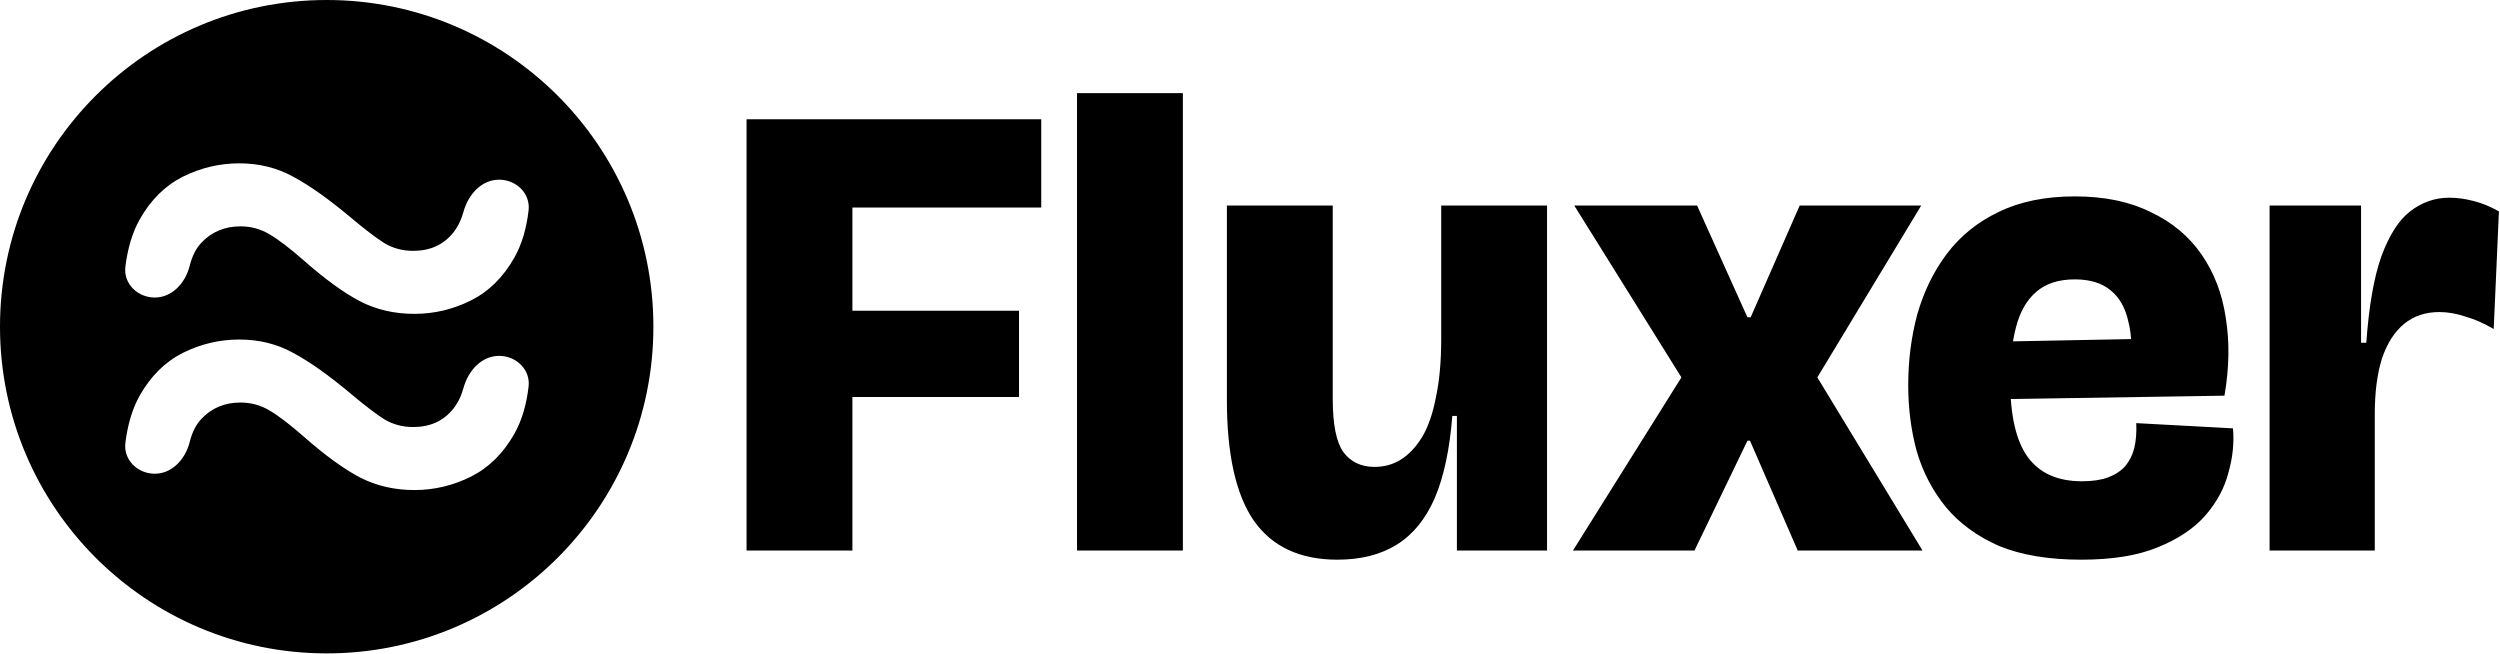
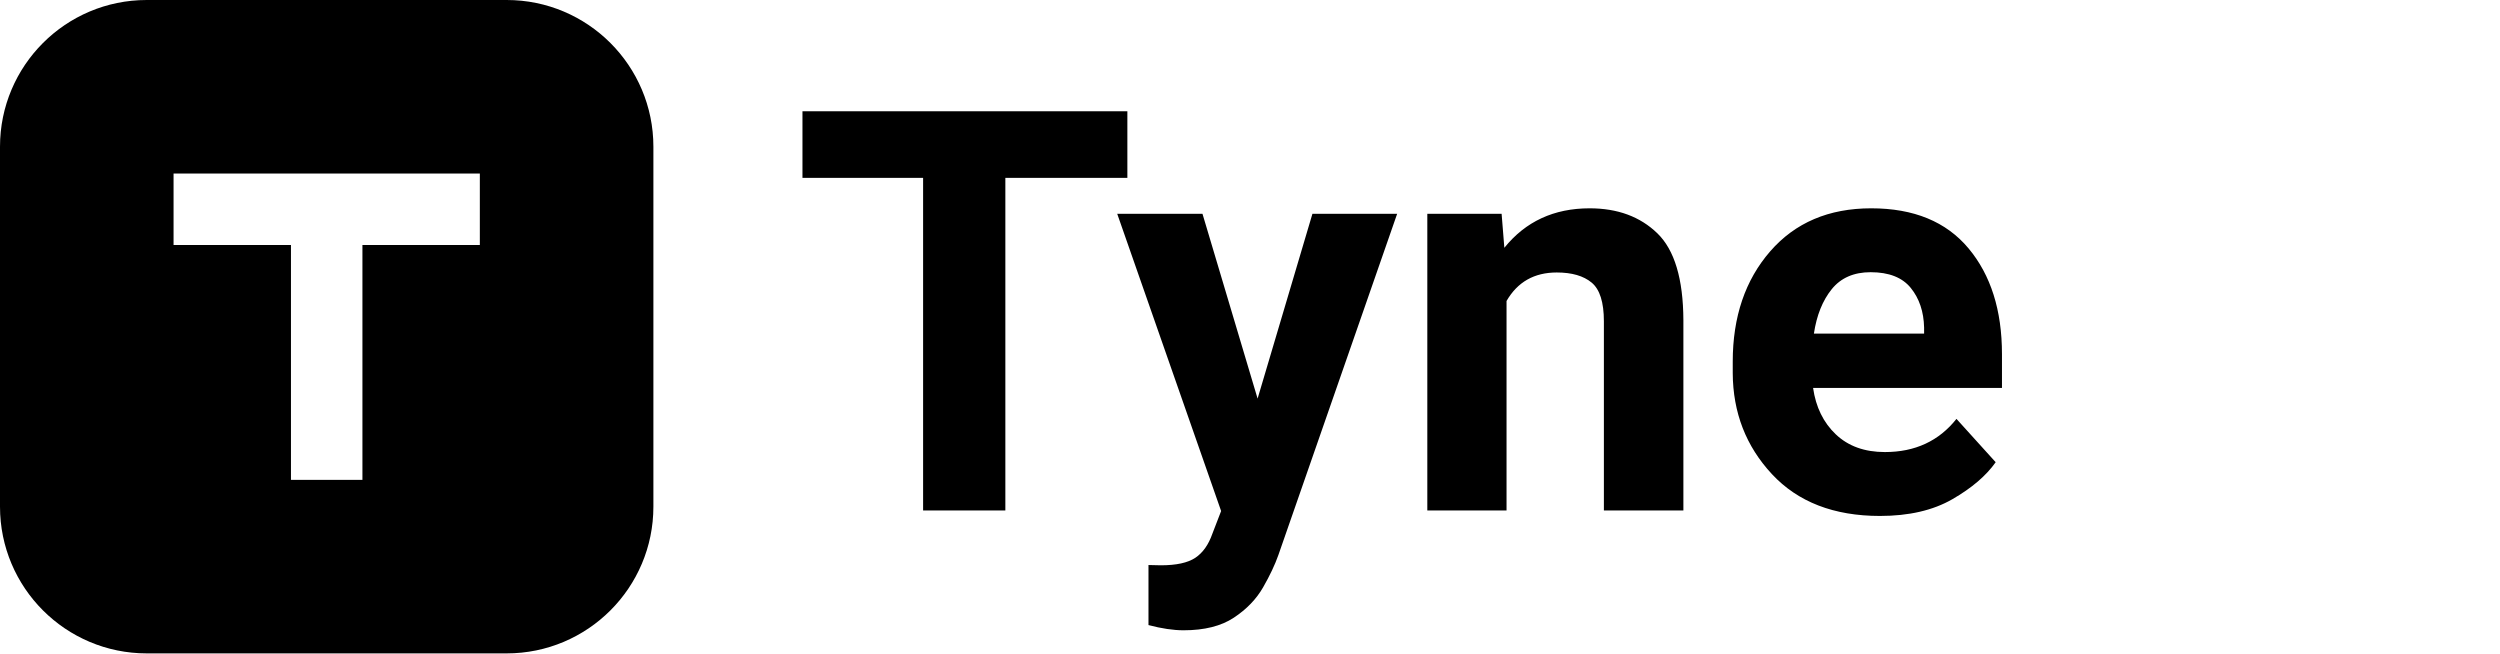
<svg xmlns="http://www.w3.org/2000/svg" fill="none" viewBox="0 0 1959 512">
-   <path fill="currentColor" d="M585 431.4V93.48h82.944V431.4H585Zm41.472-120.32v-67.584h172.032v67.584H626.472Zm0-148.48V93.48h189.44v69.12h-189.44ZM843.951 431.4V73h82.944v358.4h-82.944ZM1047.92 438.568c-29.35 0-51.2-10.24-65.536-30.72-13.995-20.48-20.992-51.883-20.992-94.208V161.064h82.948v151.552c0 19.797 2.73 33.621 8.19 41.472 5.8 7.851 13.99 11.776 24.57 11.776 7.51 0 14.34-1.877 20.48-5.632 6.49-4.096 12.12-10.069 16.9-17.92 4.78-8.192 8.36-18.603 10.75-31.232 2.73-12.629 4.1-27.819 4.1-45.568V161.064h82.94V431.4h-70.65V325.928h-3.59c-2.05 26.283-6.65 47.787-13.82 64.512-7.17 16.384-17.07 28.501-29.7 36.352-12.63 7.851-28.16 11.776-46.59 11.776ZM1232.57 431.4l84.99-135.68-83.97-134.656h96.26l39.42 87.552h2.56l38.4-87.552h95.23l-81.4 134.656 82.43 135.68h-97.79l-37.38-86.016h-2.05L1327.8 431.4h-95.23Z" />
-   <path fill="currentColor" d="M1630.96 438.568c-25.6 0-47.1-3.584-64.51-10.752-17.06-7.509-30.89-17.579-41.47-30.208-10.58-12.971-18.26-27.648-23.04-44.032-4.44-16.384-6.66-33.621-6.66-51.712 0-19.456 2.39-38.059 7.17-55.808 5.12-17.749 12.8-33.451 23.04-47.104 10.58-13.995 24.07-24.917 40.45-32.768 16.73-8.192 36.69-12.288 59.9-12.288s43.01 4.096 59.4 12.288c16.72 7.851 30.03 18.944 39.93 33.28 9.9 14.336 16.22 30.891 18.95 49.664 3.07 18.773 2.73 39.083-1.03 60.928L1547 313.128v-45.056l132.6-2.56-10.75 26.112c2.05-15.701 1.71-28.843-1.02-39.424-2.39-10.923-7-19.115-13.83-24.576-6.82-5.803-16.21-8.704-28.16-8.704-12.63 0-22.69 3.243-30.2 9.728-7.51 6.485-12.8 15.701-15.88 27.648-3.07 11.605-4.6 25.429-4.6 41.472 0 27.648 4.6 47.787 13.82 60.416 9.22 12.629 23.38 18.944 42.5 18.944 8.19 0 15.01-1.024 20.48-3.072 5.46-2.048 9.89-4.949 13.31-8.704 3.41-4.096 5.8-8.875 7.17-14.336 1.36-5.803 1.87-12.288 1.53-19.456l75.78 4.096c1.02 11.264-.17 22.869-3.59 34.816-3.07 11.947-9.04 23.04-17.92 33.28-8.87 10.24-21.33 18.603-37.37 25.088-15.7 6.485-35.67 9.728-59.91 9.728ZM1778.45 431.4V161.064h71.68v107.52h4.1c2.05-28.672 5.97-51.2 11.77-67.584 6.15-16.725 13.66-28.501 22.53-35.328 9.22-7.168 19.46-10.752 30.72-10.752 6.15 0 12.46.853 18.95 2.56 6.82 1.707 13.48 4.437 19.96 8.192l-4.09 92.16c-7.51-4.437-14.85-7.68-22.02-9.728-7.17-2.389-13.99-3.584-20.48-3.584-10.92 0-20.14 3.072-27.65 9.216-7.51 6.144-13.31 15.189-17.4 27.136-3.76 11.947-5.64 26.453-5.64 43.52V431.4h-82.43ZM256 0c141.385 0 256 114.615 256 256S397.385 512 256 512 0 397.385 0 256 114.615 0 256 0Zm-68.47 266.057c-15.543 0-30.324 3.505-44.343 10.514-13.866 7.01-25.143 18.21-33.828 33.6-5.616 10.129-9.318 22.403-11.106 36.822-1.654 13.341 9.576 24.207 23.018 24.207 13.778 0 24.065-11.574 27.402-24.941 1.891-7.579 4.939-13.589 9.142-18.03 8.076-8.534 18.286-12.8 30.629-12.8 8.229 0 15.772 2.057 22.629 6.171 6.857 3.962 15.771 10.743 26.742 20.343 16.762 14.781 31.544 25.524 44.344 32.228 12.8 6.553 26.971 9.829 42.514 9.829 15.543 0 30.324-3.505 44.343-10.514 14.019-7.01 25.371-18.21 34.057-33.6 5.738-10.168 9.448-22.497 11.129-36.987 1.543-13.302-9.704-24.042-23.096-24.042-13.863.001-24.202 11.704-27.888 25.07-1.797 6.515-4.512 12.025-8.145 16.53-7.619 9.448-18.057 14.172-31.314 14.172-8.229 0-15.696-1.982-22.4-5.943-6.553-4.115-15.543-10.972-26.972-20.572-16.914-14.171-31.772-24.685-44.572-31.543-12.647-7.009-26.742-10.514-42.285-10.514Zm0-138.057c-15.543 0-30.324 3.505-44.343 10.514-13.866 7.01-25.143 18.21-33.828 33.6-5.616 10.129-9.318 22.403-11.106 36.821-1.654 13.341 9.576 24.207 23.018 24.208 13.778 0 24.065-11.574 27.402-24.941 1.891-7.579 4.939-13.589 9.142-18.031 8.076-8.533 18.286-12.8 30.629-12.8 8.229 0 15.772 2.058 22.629 6.172 6.857 3.962 15.771 10.743 26.742 20.343 16.762 14.781 31.544 25.524 44.344 32.228 12.8 6.553 26.971 9.829 42.514 9.829 15.543 0 30.324-3.505 44.343-10.514 14.019-7.01 25.371-18.21 34.057-33.6 5.738-10.168 9.448-22.497 11.129-36.987 1.543-13.303-9.704-24.042-23.096-24.042-13.863 0-24.202 11.704-27.888 25.07-1.797 6.515-4.512 12.025-8.145 16.53-7.619 9.448-18.057 14.171-31.314 14.171-8.229 0-15.696-1.981-22.4-5.942-6.553-4.115-15.543-10.972-26.972-20.572-16.914-14.171-31.772-24.686-44.572-31.543C217.168 131.505 203.073 128 187.53 128Z" />
+   <path fill="currentColor" fill-rule="evenodd" d="M115 0h282a115 115 0 0 1 115 115v282a115 115 0 0 1-115 115H115A115 115 0 0 1 0 397V115A115 115 0 0 1 115 0ZM136 136h240v56h-92v184h-56V192h-92z" />
+   <text x="620" y="400" fill="currentColor" font-family="system-ui, -apple-system, 'Segoe UI', Roboto, sans-serif" font-size="440" font-weight="700">Tyne</text>
</svg>
